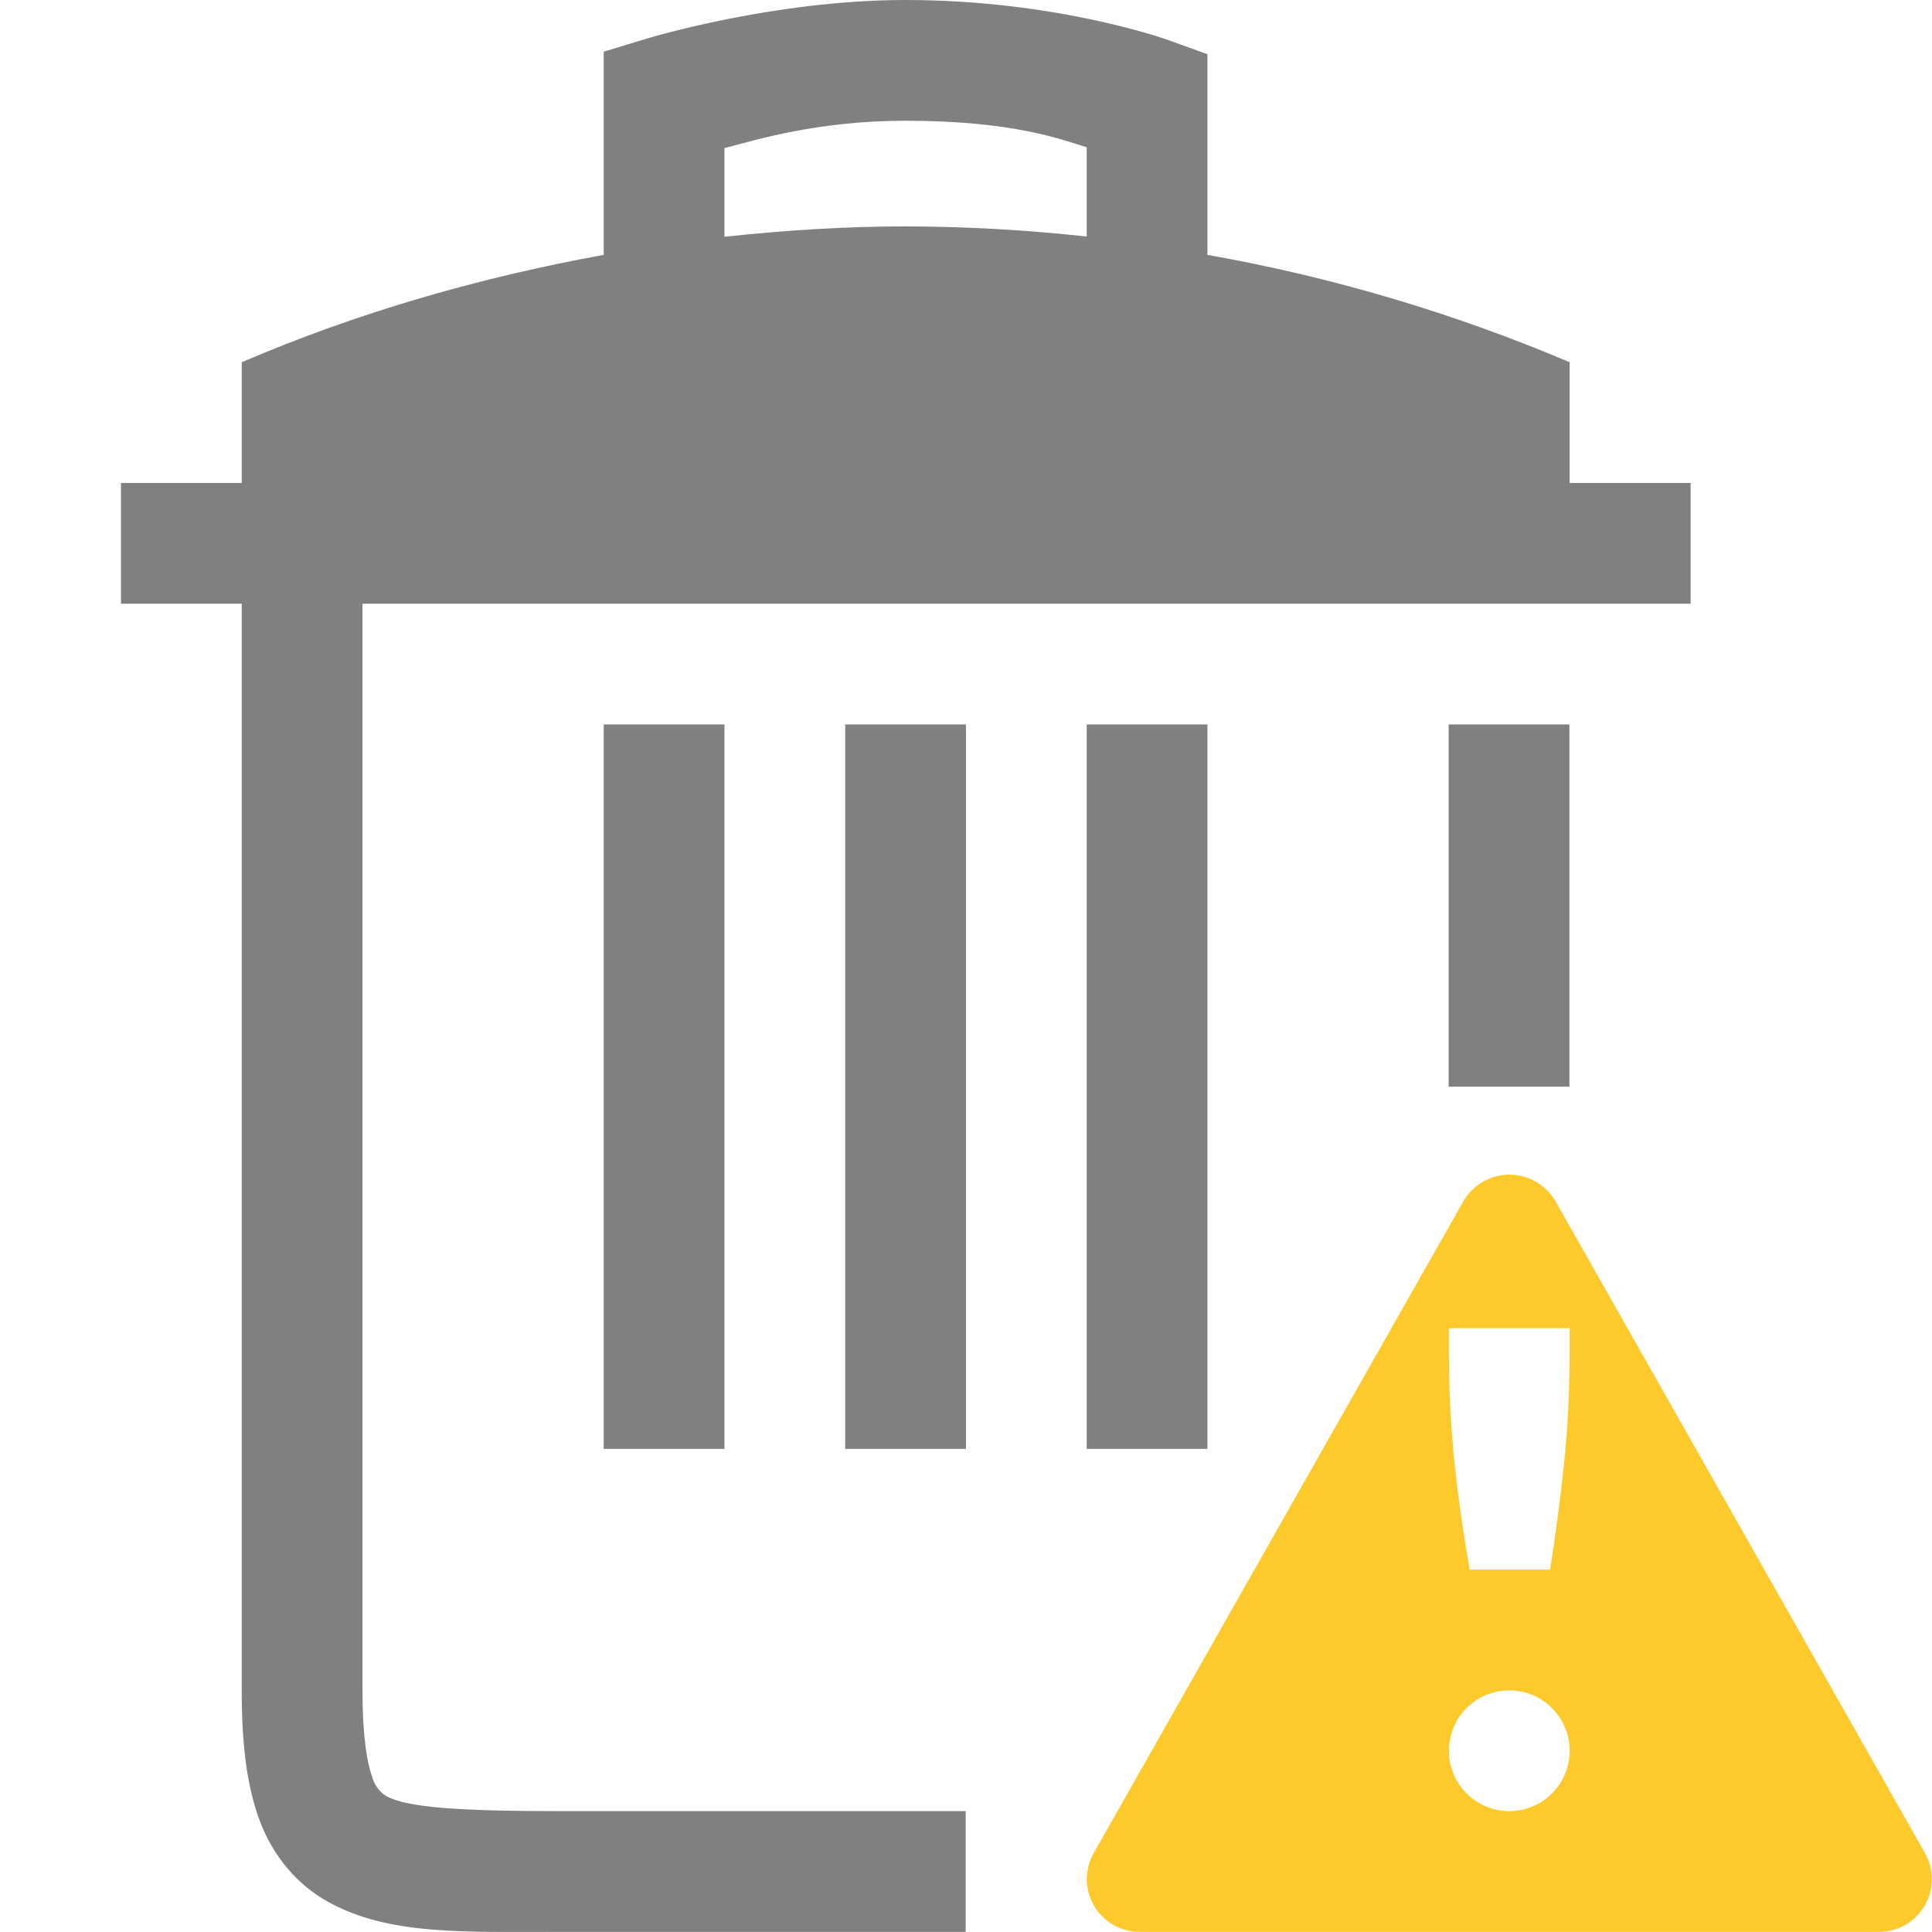
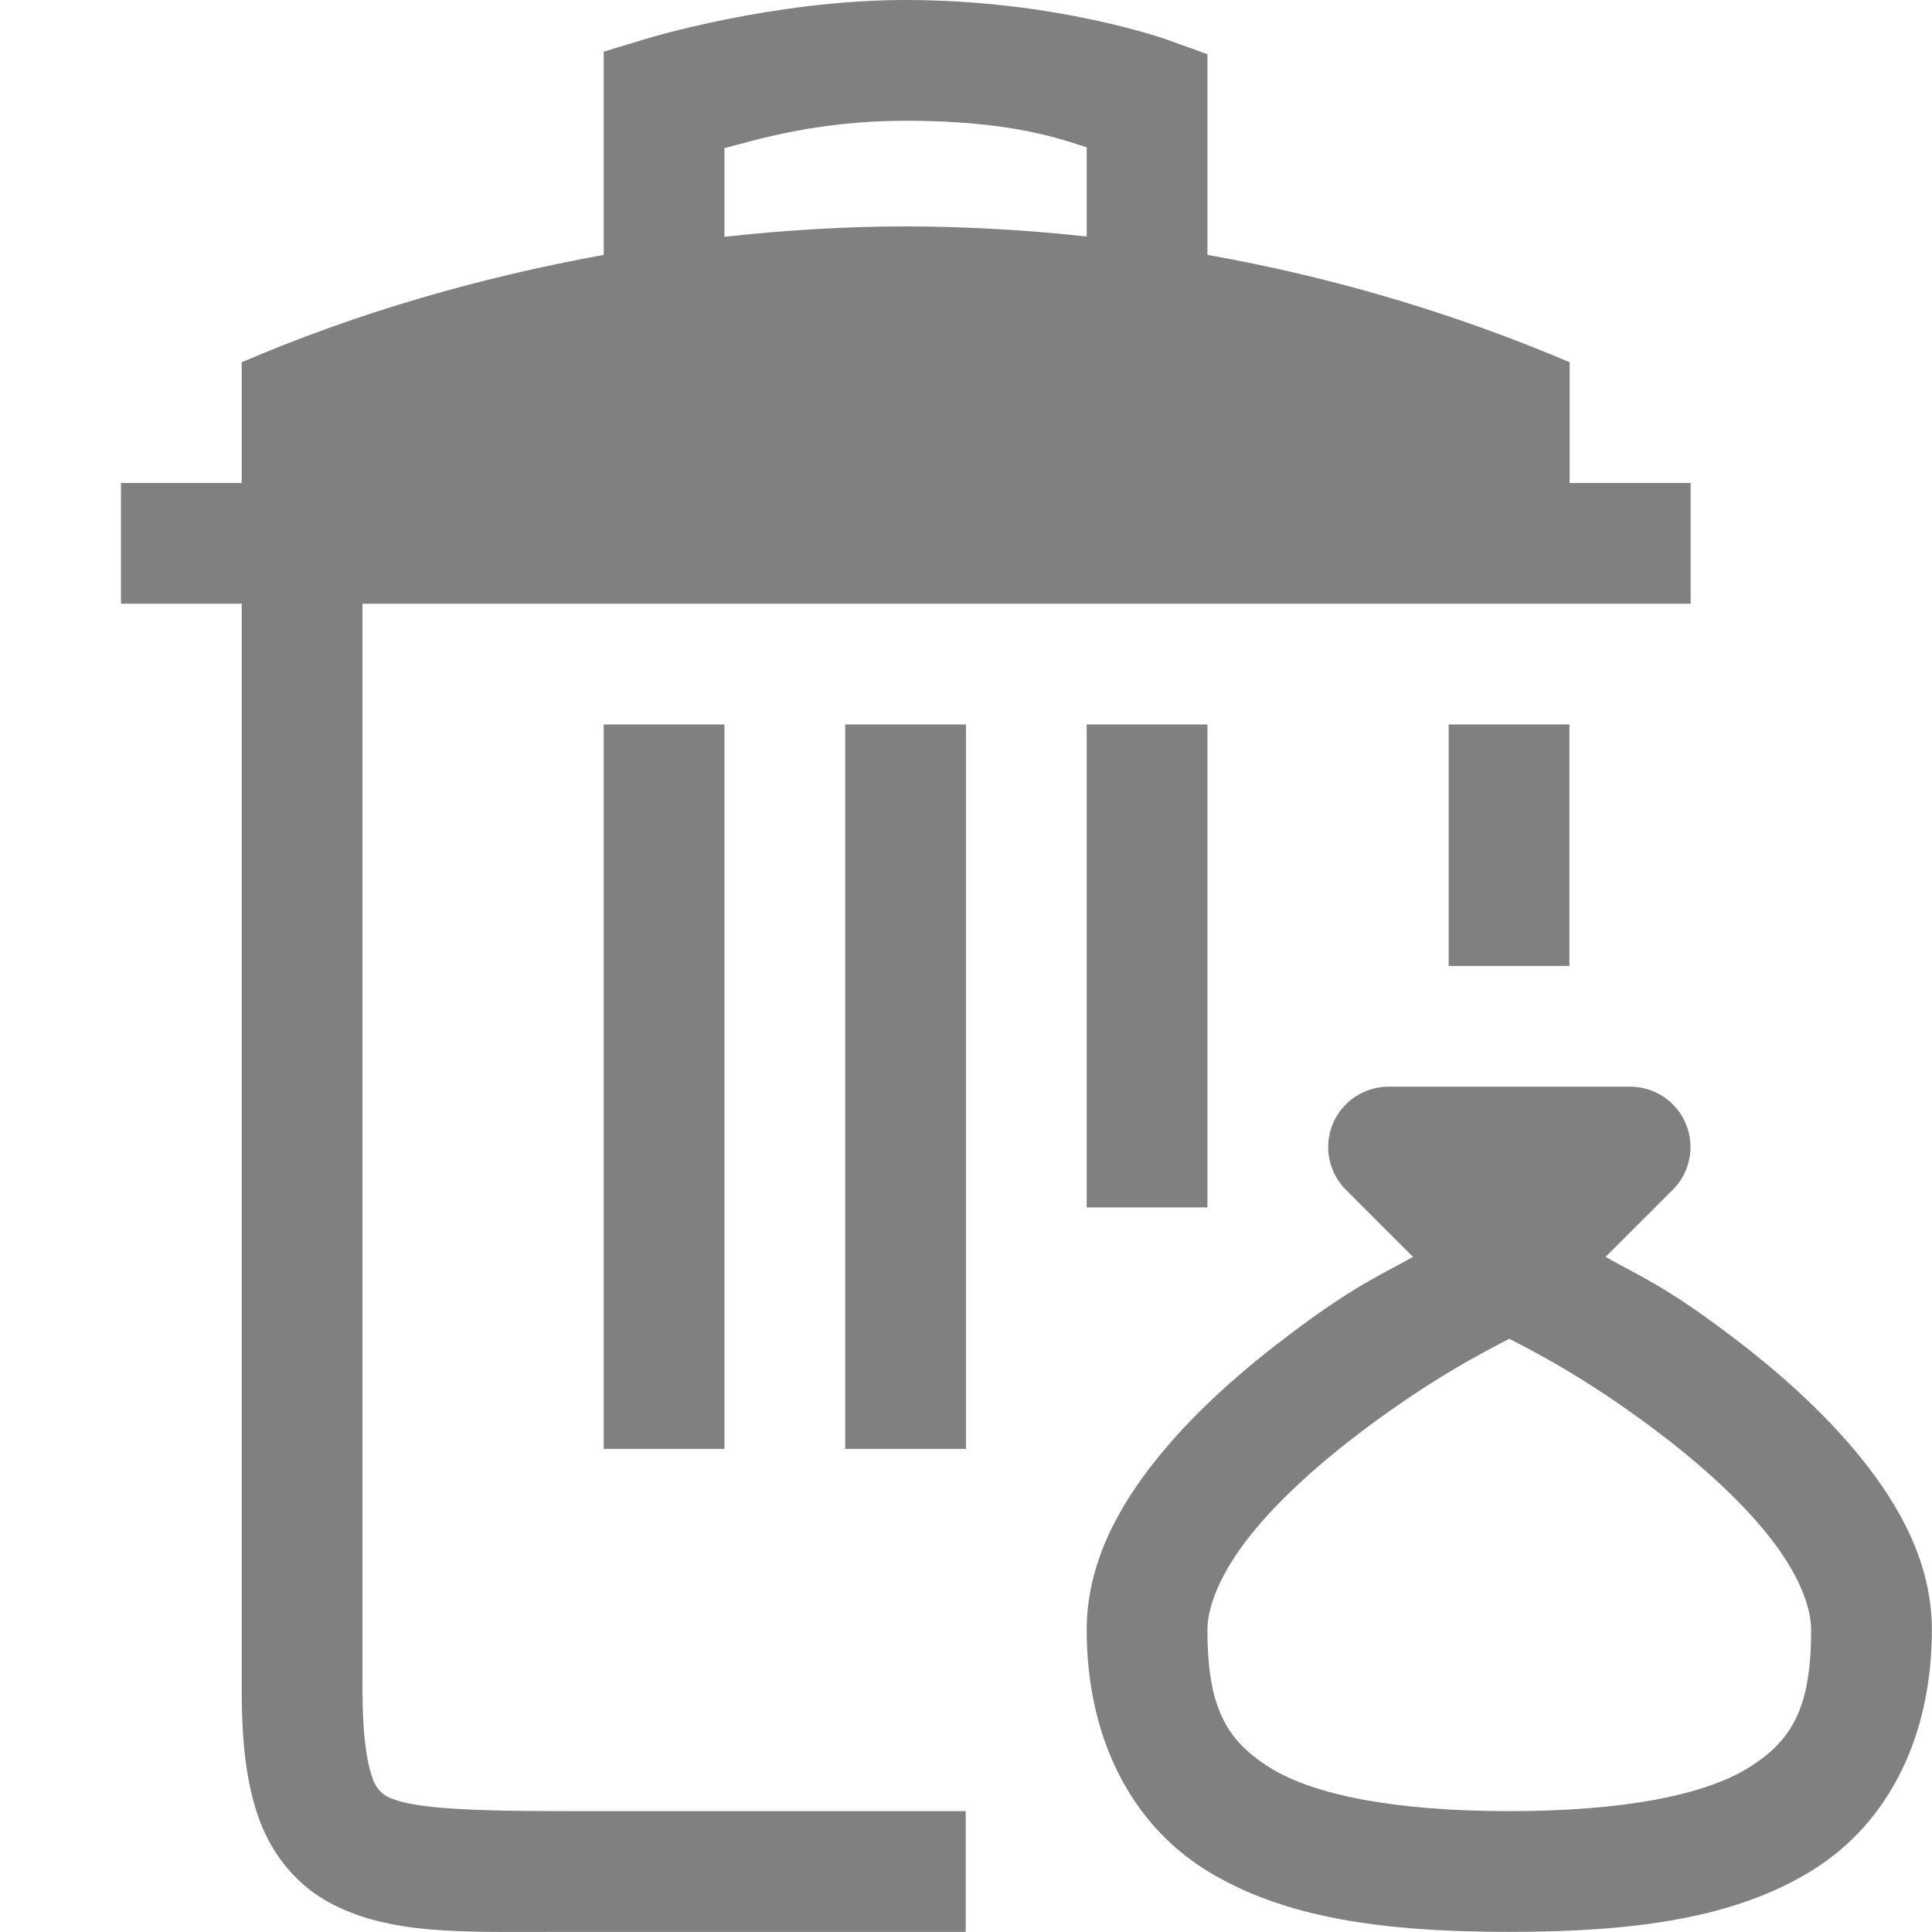
<svg xmlns="http://www.w3.org/2000/svg" height="16.001" width="16">
  <g transform="translate(-1033 27)">
-     <path d="M1040.5-27c-1.1 0-2.144.32-2.144.32l-.356.108v1.683c-1.023.186-2.03.474-2.998.889v1h-1v1h1v9c0 .439.04.788.15 1.082.111.294.311.528.563.668.503.28 1.12.25 1.953.25h3.33v-1h-3.33c-.857 0-1.295-.028-1.469-.125a.266.266 0 0 1-.113-.146v-.002c-.046-.122-.084-.348-.084-.727v-9h11v-1H1046v-1a13.856 13.856 0 0 0-3-.889v-1.662l-.33-.119s-.913-.33-2.17-.33zm0 1c.89 0 1.291.155 1.5.22v.739a14.048 14.048 0 0 0-1.498-.084c-.501 0-1.003.032-1.502.086v-.734c.266-.07.773-.227 1.5-.227zm-2.5 5v6h1v-6zm2 0v6h1v-6zm2 0v6h1v-6zm2.998 0v3h1v-3z" fill="gray" font-family="Ubuntu" font-size="15" font-weight="400" letter-spacing="0" style="line-height:125%;-inkscape-font-specification:Ubuntu;text-align:center" text-anchor="middle" word-spacing="0" />
-     <path class="warning" color="#000" d="M1045.48-17.271a.443.443 0 0 0-.36.22l-3.061 5.397a.437.437 0 0 0 .379.654h6.125a.437.437 0 0 0 .379-.654l-3.059-5.397a.442.442 0 0 0-.402-.22zM1045-16h1v.168c0 .348-.016.667-.047.957-.03.29-.069.581-.115.875h-.666a12.898 12.898 0 0 1-.125-.875 9.146 9.146 0 0 1-.047-.957zm.5 3a.5.5 0 1 1 0 1 .5.5 0 0 1 0-1z" fill="#fdc92b" fill-rule="evenodd" font-family="sans-serif" font-weight="400" overflow="visible" style="line-height:normal;text-indent:0;text-align:start;text-decoration-line:none;text-decoration-style:solid;text-decoration-color:#000;text-transform:none;isolation:auto;mix-blend-mode:normal" white-space="normal" />
+     <path d="M1040.5-27c-1.1 0-2.144.32-2.144.32l-.356.108v1.683c-1.023.186-2.03.474-2.998.889v1h-1v1h1v9c0 .439.04.788.15 1.082.111.294.311.528.563.668.503.28 1.12.25 1.953.25h3.33v-1h-3.33c-.857 0-1.295-.028-1.469-.125a.266.266 0 0 1-.113-.146v-.002c-.046-.122-.084-.348-.084-.727v-9h11v-1H1046v-1a13.856 13.856 0 0 0-3-.889v-1.662l-.33-.119s-.913-.33-2.17-.33zm0 1c.89 0 1.291.155 1.5.22v.739a14.048 14.048 0 0 0-1.498-.084c-.501 0-1.003.032-1.502.086v-.734c.266-.07.773-.227 1.5-.227zm-2.5 5v6h1v-6zm2 0v6h1v-6zm2 0v4h1v-4zm2.998 0v2h1v-2z" fill="gray" font-family="Ubuntu" font-size="15" font-weight="400" letter-spacing="0" style="line-height:125%;-inkscape-font-specification:Ubuntu;text-align:center" text-anchor="middle" word-spacing="0" />
+     <path color="#000" d="M1044.5-18a.5.5 0 0 0-.353.854l.556.556c-.298.165-.498.249-1.002.627-.396.297-.801.647-1.123 1.049-.322.402-.578.872-.578 1.414 0 .861.345 1.586.984 1.986.64.4 1.474.514 2.516.514s1.876-.114 2.516-.514c.64-.4.984-1.125.984-1.986 0-.542-.256-1.012-.578-1.414-.322-.402-.725-.752-1.121-1.049-.505-.379-.707-.462-1.004-.627l.557-.556a.5.5 0 0 0-.354-.854zm1 2.088c.174.091.605.303 1.201.75.354.265.699.572.94.873.24.3.359.58.359.789 0 .639-.155.914-.516 1.139-.36.225-1.026.361-1.984.361s-1.624-.136-1.984-.361c-.36-.225-.516-.5-.516-1.139 0-.208.119-.488.36-.79.24-.3.587-.607.94-.872.597-.447 1.025-.658 1.2-.75z" fill="gray" fill-rule="evenodd" font-family="sans-serif" font-weight="400" overflow="visible" style="line-height:normal;font-variant-ligatures:normal;font-variant-position:normal;font-variant-caps:normal;font-variant-numeric:normal;font-variant-alternates:normal;font-feature-settings:normal;text-indent:0;text-align:start;text-decoration-line:none;text-decoration-style:solid;text-decoration-color:#000;text-transform:none;text-orientation:mixed;shape-padding:0;isolation:auto;mix-blend-mode:normal" white-space="normal" />
  </g>
</svg>
